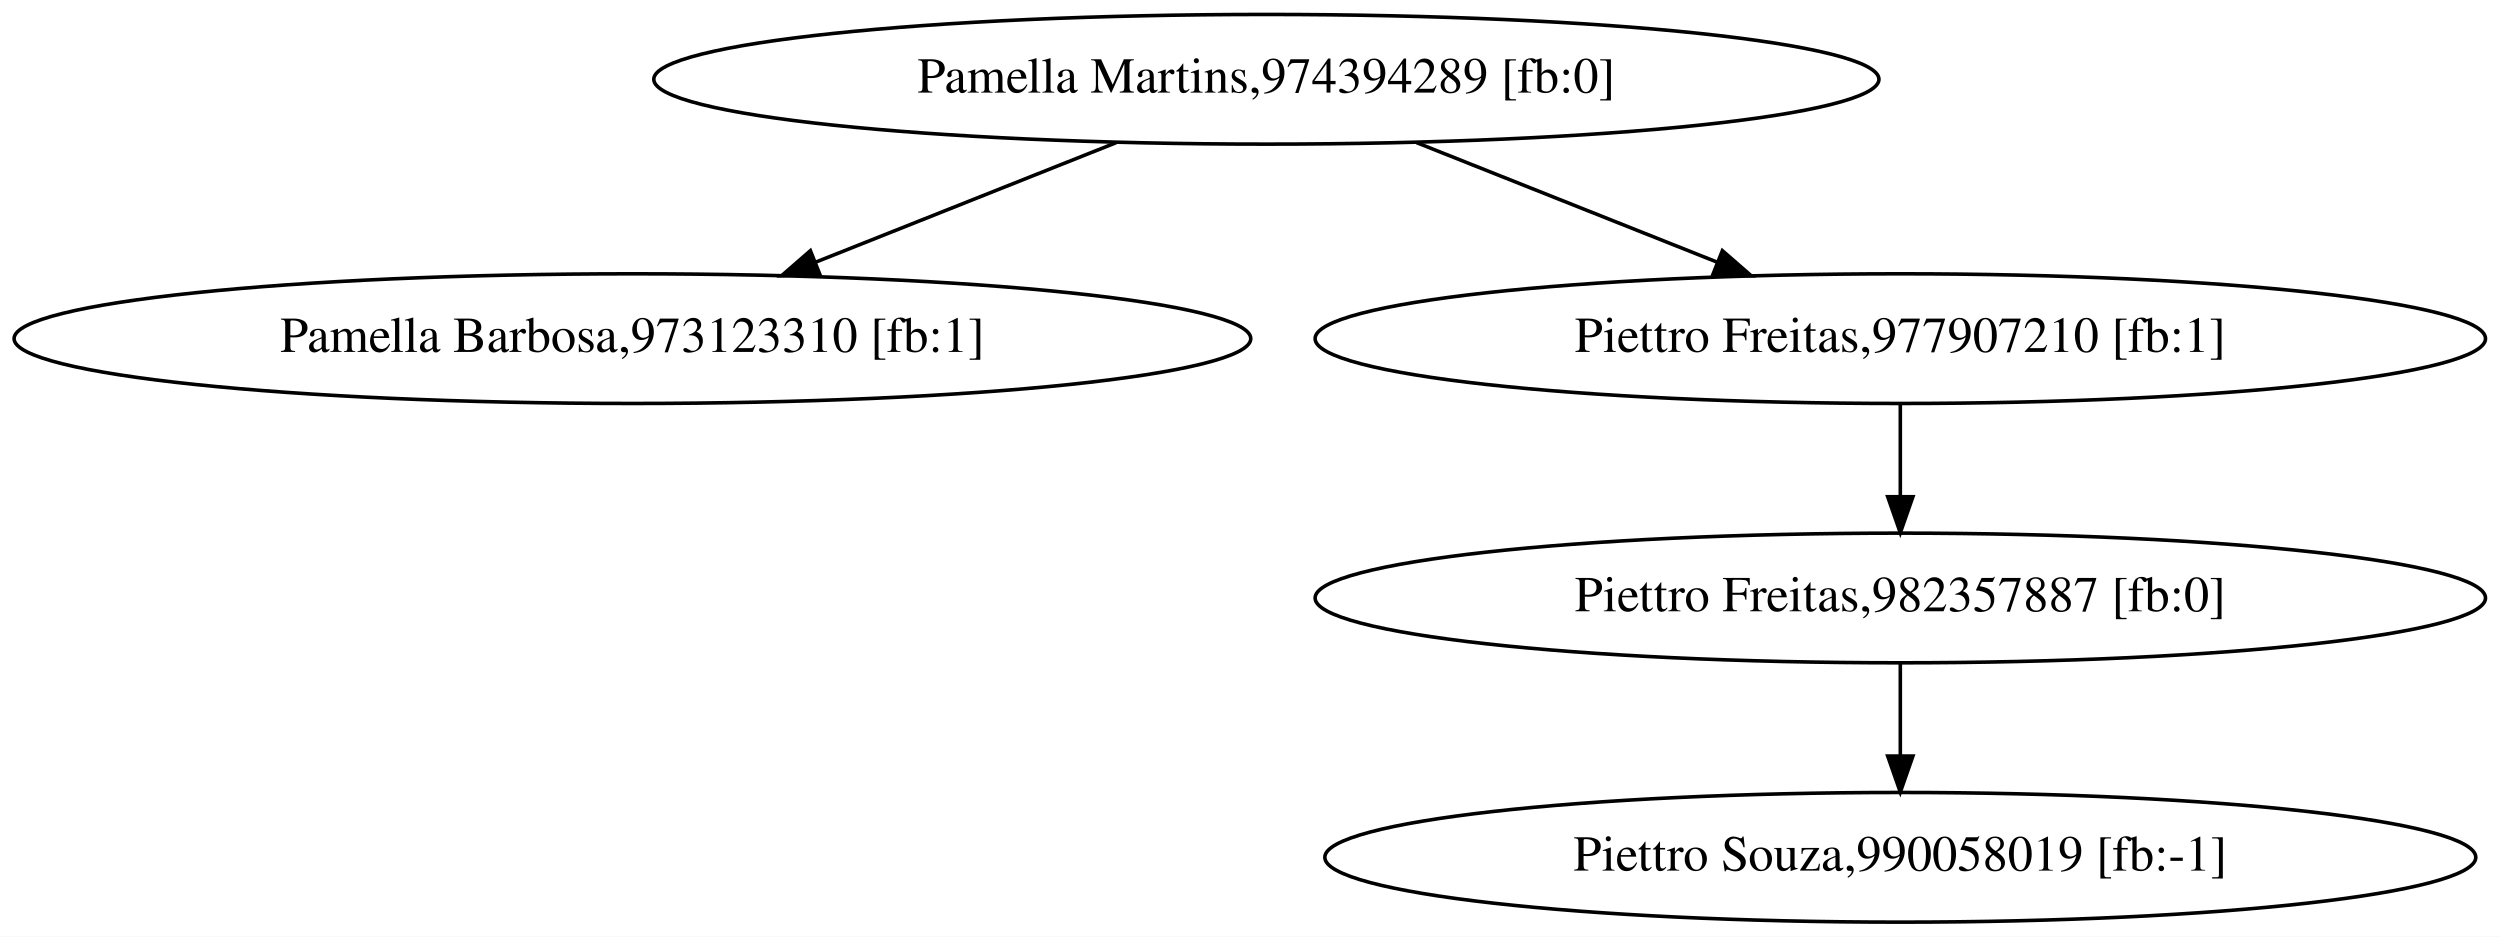
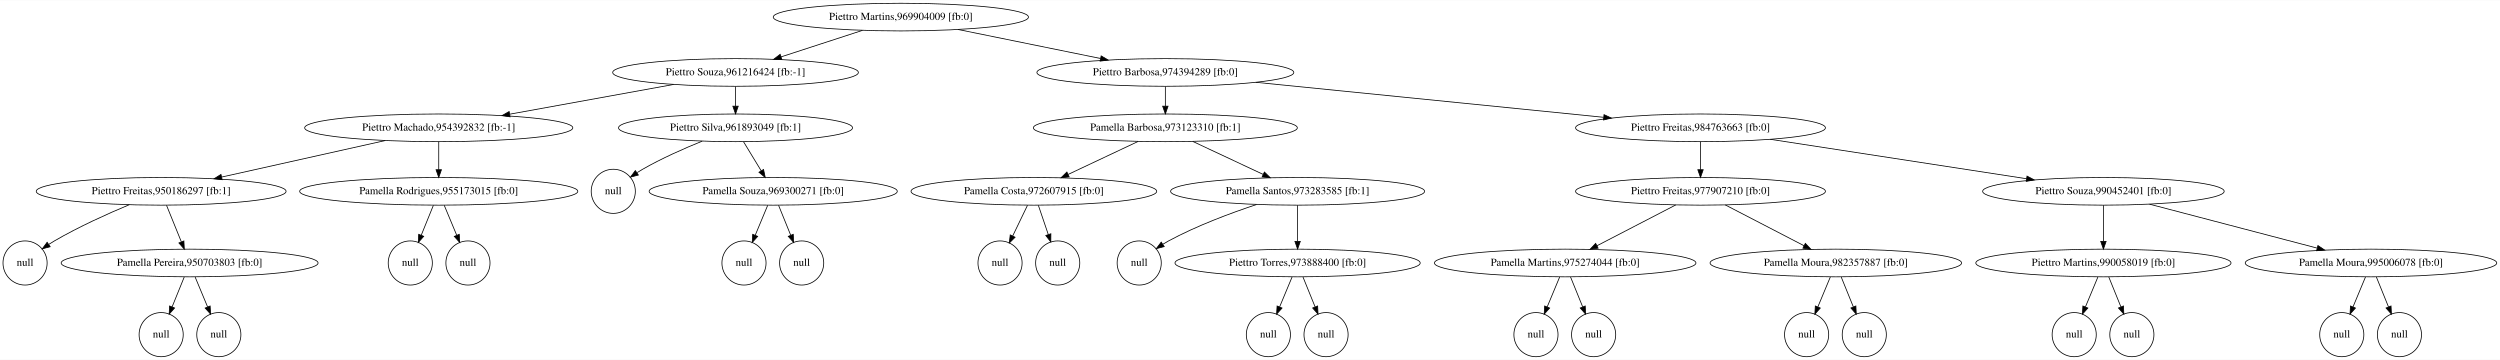
- <svg xmlns="http://www.w3.org/2000/svg" width="694pt" height="260pt" viewBox="0.00 0.00 694.07 260.00">
-   <g id="graph0" class="graph" transform="scale(1 1) rotate(0) translate(4 256)">
-     <polygon fill="white" stroke="transparent" points="-4,4 -4,-256 690.07,-256 690.07,4 -4,4" />
+ <svg xmlns="http://www.w3.org/2000/svg" width="3251pt" height="468pt" viewBox="0.00 0.00 3251.38 467.58">
+   <g id="graph0" class="graph" transform="scale(1 1) rotate(0) translate(4 463.58)">
+     <polygon fill="white" stroke="transparent" points="-4,4 -4,-463.58 3247.38,-463.58 3247.38,4 -4,4" />
    <g id="node1" class="node">
-       <ellipse fill="none" stroke="black" cx="347.58" cy="-234" rx="170.07" ry="18" />
-       <text text-anchor="middle" x="347.58" y="-230.3" font-family="Times,serif" font-size="14.00">Pamella Martins,974394289 [fb:0]</text>
+       <ellipse fill="none" stroke="black" cx="1167.6" cy="-441.58" rx="165.97" ry="18" />
+       <text text-anchor="middle" x="1167.6" y="-437.88" font-family="Times,serif" font-size="14.00">Piettro Martins,969904009 [fb:0]</text>
    </g>
    <g id="node2" class="node">
-       <ellipse fill="none" stroke="black" cx="171.58" cy="-162" rx="171.67" ry="18" />
-       <text text-anchor="middle" x="171.58" y="-158.3" font-family="Times,serif" font-size="14.00">Pamella Barbosa,973123310 [fb:1]</text>
+       <ellipse fill="none" stroke="black" cx="952.6" cy="-369.58" rx="159.77" ry="18" />
+       <text text-anchor="middle" x="952.6" y="-365.88" font-family="Times,serif" font-size="14.00">Piettro Souza,961216424 [fb:-1]</text>
    </g>
    <g id="edge1" class="edge">
-       <path fill="none" stroke="black" d="M305.88,-216.41C280.89,-206.47 248.94,-193.77 222.47,-183.24" />
-       <polygon fill="black" stroke="black" points="223.58,-179.91 212.99,-179.47 220.99,-186.42 223.58,-179.91" />
+       <path fill="none" stroke="black" d="M1117.73,-424.35C1086.12,-414.06 1045.06,-400.69 1011.8,-389.86" />
+       <polygon fill="black" stroke="black" points="1012.79,-386.5 1002.19,-386.73 1010.62,-393.16 1012.79,-386.5" />
+     </g>
+     <g id="node17" class="node">
+       <ellipse fill="none" stroke="black" cx="1511.6" cy="-369.58" rx="167.07" ry="18" />
+       <text text-anchor="middle" x="1511.6" y="-365.88" font-family="Times,serif" font-size="14.00">Piettro Barbosa,974394289 [fb:0]</text>
+     </g>
+     <g id="edge16" class="edge">
+       <path fill="none" stroke="black" d="M1241.82,-425.48C1296.32,-414.39 1370.43,-399.31 1427.19,-387.76" />
+       <polygon fill="black" stroke="black" points="1428.11,-391.14 1437.21,-385.72 1426.72,-384.29 1428.11,-391.14" />
    </g>
    <g id="node3" class="node">
-       <ellipse fill="none" stroke="black" cx="523.58" cy="-162" rx="162.47" ry="18" />
-       <text text-anchor="middle" x="523.58" y="-158.3" font-family="Times,serif" font-size="14.00">Piettro Freitas,977907210 [fb:1]</text>
+       <ellipse fill="none" stroke="black" cx="566.6" cy="-297.58" rx="174.37" ry="18" />
+       <text text-anchor="middle" x="566.6" y="-293.88" font-family="Times,serif" font-size="14.00">Piettro Machado,954392832 [fb:-1]</text>
    </g>
    <g id="edge2" class="edge">
-       <path fill="none" stroke="black" d="M389.29,-216.41C414.28,-206.47 446.23,-193.77 472.7,-183.24" />
-       <polygon fill="black" stroke="black" points="474.18,-186.42 482.17,-179.47 471.59,-179.91 474.18,-186.42" />
+       <path fill="none" stroke="black" d="M872.15,-354C810.07,-342.74 724.11,-327.15 659.17,-315.37" />
+       <polygon fill="black" stroke="black" points="659.4,-311.86 648.94,-313.52 658.15,-318.75 659.4,-311.86" />
+     </g>
+     <g id="node12" class="node">
+       <ellipse fill="none" stroke="black" cx="952.6" cy="-297.58" rx="152.17" ry="18" />
+       <text text-anchor="middle" x="952.6" y="-293.88" font-family="Times,serif" font-size="14.00">Piettro Silva,961893049 [fb:1]</text>
+     </g>
+     <g id="edge11" class="edge">
+       <path fill="none" stroke="black" d="M952.6,-351.28C952.6,-343.57 952.6,-334.3 952.6,-325.7" />
+       <polygon fill="black" stroke="black" points="956.1,-325.69 952.6,-315.69 949.1,-325.69 956.1,-325.69" />
    </g>
    <g id="node4" class="node">
-       <ellipse fill="none" stroke="black" cx="523.58" cy="-90" rx="162.47" ry="18" />
-       <text text-anchor="middle" x="523.58" y="-86.3" font-family="Times,serif" font-size="14.00">Piettro Freitas,982357887 [fb:0]</text>
+       <ellipse fill="none" stroke="black" cx="205.6" cy="-214.99" rx="162.47" ry="18" />
+       <text text-anchor="middle" x="205.6" y="-211.29" font-family="Times,serif" font-size="14.00">Piettro Freitas,950186297 [fb:1]</text>
    </g>
    <g id="edge3" class="edge">
-       <path fill="none" stroke="black" d="M523.58,-143.7C523.58,-135.98 523.58,-126.71 523.58,-118.11" />
-       <polygon fill="black" stroke="black" points="527.08,-118.1 523.58,-108.1 520.08,-118.1 527.08,-118.1" />
+       <path fill="none" stroke="black" d="M496.99,-281.04C436.12,-267.45 347.77,-247.73 284.33,-233.57" />
+       <polygon fill="black" stroke="black" points="284.9,-230.11 274.38,-231.34 283.37,-236.94 284.9,-230.11" />
+     </g>
+     <g id="node9" class="node">
+       <ellipse fill="none" stroke="black" cx="566.6" cy="-214.99" rx="180.87" ry="18" />
+       <text text-anchor="middle" x="566.6" y="-211.29" font-family="Times,serif" font-size="14.00">Pamella Rodrigues,955173015 [fb:0]</text>
+     </g>
+     <g id="edge8" class="edge">
+       <path fill="none" stroke="black" d="M566.6,-279.49C566.6,-268.91 566.6,-255.1 566.6,-243.06" />
+       <polygon fill="black" stroke="black" points="570.1,-243.06 566.6,-233.06 563.1,-243.06 570.1,-243.06" />
    </g>
    <g id="node5" class="node">
-       <ellipse fill="none" stroke="black" cx="523.58" cy="-18" rx="159.77" ry="18" />
-       <text text-anchor="middle" x="523.58" y="-14.3" font-family="Times,serif" font-size="14.00">Piettro Souza,990058019 [fb:-1]</text>
+       <ellipse fill="none" stroke="black" cx="28.6" cy="-121.79" rx="28.7" ry="28.7" />
+       <text text-anchor="middle" x="28.6" y="-118.09" font-family="Times,serif" font-size="14.00">null</text>
    </g>
    <g id="edge4" class="edge">
-       <path fill="none" stroke="black" d="M523.58,-71.7C523.58,-63.98 523.58,-54.71 523.58,-46.11" />
-       <polygon fill="black" stroke="black" points="527.08,-46.1 523.58,-36.1 520.08,-46.1 527.08,-46.1" />
+       <path fill="none" stroke="black" d="M164.07,-197.55C135.87,-185.77 98.11,-168.79 66.6,-150.39 64.32,-149.06 62.01,-147.62 59.71,-146.13" />
+       <polygon fill="black" stroke="black" points="61.24,-142.94 51.01,-140.19 57.29,-148.72 61.24,-142.94" />
+     </g>
+     <g id="node6" class="node">
+       <ellipse fill="none" stroke="black" cx="242.6" cy="-121.79" rx="167.07" ry="18" />
+       <text text-anchor="middle" x="242.6" y="-118.09" font-family="Times,serif" font-size="14.00">Pamella Pereira,950703803 [fb:0]</text>
+     </g>
+     <g id="edge5" class="edge">
+       <path fill="none" stroke="black" d="M212.56,-196.83C217.98,-183.46 225.62,-164.65 231.83,-149.33" />
+       <polygon fill="black" stroke="black" points="235.15,-150.45 235.67,-139.87 228.67,-147.82 235.15,-150.45" />
+     </g>
+     <g id="node7" class="node">
+       <ellipse fill="none" stroke="black" cx="205.6" cy="-28.6" rx="28.7" ry="28.7" />
+       <text text-anchor="middle" x="205.6" y="-24.9" font-family="Times,serif" font-size="14.00">null</text>
+     </g>
+     <g id="edge6" class="edge">
+       <path fill="none" stroke="black" d="M235.64,-103.64C231.19,-92.68 225.26,-78.07 219.85,-64.72" />
+       <polygon fill="black" stroke="black" points="223.03,-63.25 216.02,-55.3 216.54,-65.88 223.03,-63.25" />
+     </g>
+     <g id="node8" class="node">
+       <ellipse fill="none" stroke="black" cx="280.6" cy="-28.6" rx="28.7" ry="28.7" />
+       <text text-anchor="middle" x="280.6" y="-24.9" font-family="Times,serif" font-size="14.00">null</text>
+     </g>
+     <g id="edge7" class="edge">
+       <path fill="none" stroke="black" d="M249.74,-103.64C254.31,-92.68 260.4,-78.07 265.96,-64.72" />
+       <polygon fill="black" stroke="black" points="269.27,-65.87 269.89,-55.3 262.81,-63.18 269.27,-65.87" />
+     </g>
+     <g id="node10" class="node">
+       <ellipse fill="none" stroke="black" cx="529.6" cy="-121.79" rx="28.7" ry="28.7" />
+       <text text-anchor="middle" x="529.6" y="-118.09" font-family="Times,serif" font-size="14.00">null</text>
+     </g>
+     <g id="edge9" class="edge">
+       <path fill="none" stroke="black" d="M559.64,-196.83C555.19,-185.87 549.26,-171.26 543.85,-157.92" />
+       <polygon fill="black" stroke="black" points="547.03,-156.44 540.02,-148.49 540.54,-159.07 547.03,-156.44" />
+     </g>
+     <g id="node11" class="node">
+       <ellipse fill="none" stroke="black" cx="604.6" cy="-121.79" rx="28.7" ry="28.7" />
+       <text text-anchor="middle" x="604.6" y="-118.09" font-family="Times,serif" font-size="14.00">null</text>
+     </g>
+     <g id="edge10" class="edge">
+       <path fill="none" stroke="black" d="M573.74,-196.83C578.31,-185.87 584.4,-171.26 589.96,-157.92" />
+       <polygon fill="black" stroke="black" points="593.27,-159.07 593.89,-148.49 586.81,-156.38 593.27,-159.07" />
+     </g>
+     <g id="node13" class="node">
+       <ellipse fill="none" stroke="black" cx="793.6" cy="-214.99" rx="28.7" ry="28.7" />
+       <text text-anchor="middle" x="793.6" y="-211.29" font-family="Times,serif" font-size="14.00">null</text>
+     </g>
+     <g id="edge12" class="edge">
+       <path fill="none" stroke="black" d="M909.23,-280.24C885.66,-270.71 856.37,-257.78 831.6,-243.58 829.31,-242.27 826.99,-240.85 824.69,-239.37" />
+       <polygon fill="black" stroke="black" points="826.21,-236.17 815.97,-233.45 822.28,-241.96 826.21,-236.17" />
+     </g>
+     <g id="node14" class="node">
+       <ellipse fill="none" stroke="black" cx="1001.6" cy="-214.99" rx="161.37" ry="18" />
+       <text text-anchor="middle" x="1001.6" y="-211.29" font-family="Times,serif" font-size="14.00">Pamella Souza,969300271 [fb:0]</text>
+     </g>
+     <g id="edge13" class="edge">
+       <path fill="none" stroke="black" d="M962.99,-279.49C969.68,-268.49 978.5,-253.98 986.02,-241.61" />
+       <polygon fill="black" stroke="black" points="989.02,-243.42 991.22,-233.06 983.04,-239.78 989.02,-243.42" />
+     </g>
+     <g id="node15" class="node">
+       <ellipse fill="none" stroke="black" cx="963.6" cy="-121.79" rx="28.7" ry="28.7" />
+       <text text-anchor="middle" x="963.6" y="-118.09" font-family="Times,serif" font-size="14.00">null</text>
+     </g>
+     <g id="edge14" class="edge">
+       <path fill="none" stroke="black" d="M994.45,-196.83C989.88,-185.87 983.79,-171.26 978.23,-157.92" />
+       <polygon fill="black" stroke="black" points="981.38,-156.38 974.31,-148.49 974.92,-159.07 981.38,-156.38" />
+     </g>
+     <g id="node16" class="node">
+       <ellipse fill="none" stroke="black" cx="1038.6" cy="-121.79" rx="28.7" ry="28.7" />
+       <text text-anchor="middle" x="1038.6" y="-118.09" font-family="Times,serif" font-size="14.00">null</text>
+     </g>
+     <g id="edge15" class="edge">
+       <path fill="none" stroke="black" d="M1008.56,-196.83C1013,-185.87 1018.93,-171.26 1024.35,-157.92" />
+       <polygon fill="black" stroke="black" points="1027.65,-159.07 1028.17,-148.49 1021.17,-156.44 1027.65,-159.07" />
+     </g>
+     <g id="node18" class="node">
+       <ellipse fill="none" stroke="black" cx="1511.6" cy="-297.58" rx="171.67" ry="18" />
+       <text text-anchor="middle" x="1511.6" y="-293.88" font-family="Times,serif" font-size="14.00">Pamella Barbosa,973123310 [fb:1]</text>
+     </g>
+     <g id="edge17" class="edge">
+       <path fill="none" stroke="black" d="M1511.6,-351.28C1511.6,-343.57 1511.6,-334.3 1511.6,-325.7" />
+       <polygon fill="black" stroke="black" points="1515.1,-325.69 1511.6,-315.69 1508.1,-325.69 1515.1,-325.69" />
+     </g>
+     <g id="node27" class="node">
+       <ellipse fill="none" stroke="black" cx="2207.6" cy="-297.58" rx="162.47" ry="18" />
+       <text text-anchor="middle" x="2207.6" y="-293.88" font-family="Times,serif" font-size="14.00">Piettro Freitas,984763663 [fb:0]</text>
+     </g>
+     <g id="edge26" class="edge">
+       <path fill="none" stroke="black" d="M1629.27,-356.75C1754.76,-344.13 1952.77,-324.21 2081.42,-311.28" />
+       <polygon fill="black" stroke="black" points="2082.12,-314.72 2091.72,-310.24 2081.42,-307.76 2082.12,-314.72" />
+     </g>
+     <g id="node19" class="node">
+       <ellipse fill="none" stroke="black" cx="1340.6" cy="-214.99" rx="159.77" ry="18" />
+       <text text-anchor="middle" x="1340.6" y="-211.29" font-family="Times,serif" font-size="14.00">Pamella Costa,972607915 [fb:0]</text>
+     </g>
+     <g id="edge18" class="edge">
+       <path fill="none" stroke="black" d="M1476.17,-279.88C1449.8,-267.46 1413.62,-250.41 1385.27,-237.04" />
+       <polygon fill="black" stroke="black" points="1386.52,-233.76 1375.98,-232.67 1383.54,-240.1 1386.52,-233.76" />
+     </g>
+     <g id="node22" class="node">
+       <ellipse fill="none" stroke="black" cx="1683.6" cy="-214.99" rx="165.17" ry="18" />
+       <text text-anchor="middle" x="1683.6" y="-211.29" font-family="Times,serif" font-size="14.00">Pamella Santos,973283585 [fb:1]</text>
+     </g>
+     <g id="edge21" class="edge">
+       <path fill="none" stroke="black" d="M1547.24,-279.88C1573.76,-267.46 1610.14,-250.41 1638.66,-237.04" />
+       <polygon fill="black" stroke="black" points="1640.43,-240.08 1648,-232.67 1637.46,-233.74 1640.43,-240.08" />
+     </g>
+     <g id="node20" class="node">
+       <ellipse fill="none" stroke="black" cx="1296.6" cy="-121.79" rx="28.7" ry="28.7" />
+       <text text-anchor="middle" x="1296.6" y="-118.09" font-family="Times,serif" font-size="14.00">null</text>
+     </g>
+     <g id="edge19" class="edge">
+       <path fill="none" stroke="black" d="M1332.32,-196.83C1326.9,-185.6 1319.63,-170.53 1313.06,-156.92" />
+       <polygon fill="black" stroke="black" points="1316.16,-155.28 1308.66,-147.79 1309.85,-158.32 1316.16,-155.28" />
+     </g>
+     <g id="node21" class="node">
+       <ellipse fill="none" stroke="black" cx="1371.6" cy="-121.79" rx="28.7" ry="28.7" />
+       <text text-anchor="middle" x="1371.6" y="-118.09" font-family="Times,serif" font-size="14.00">null</text>
+     </g>
+     <g id="edge20" class="edge">
+       <path fill="none" stroke="black" d="M1346.43,-196.83C1350.06,-186.14 1354.88,-171.98 1359.32,-158.91" />
+       <polygon fill="black" stroke="black" points="1362.72,-159.79 1362.62,-149.2 1356.09,-157.54 1362.72,-159.79" />
+     </g>
+     <g id="node23" class="node">
+       <ellipse fill="none" stroke="black" cx="1477.6" cy="-121.79" rx="28.7" ry="28.7" />
+       <text text-anchor="middle" x="1477.6" y="-118.09" font-family="Times,serif" font-size="14.00">null</text>
+     </g>
+     <g id="edge22" class="edge">
+       <path fill="none" stroke="black" d="M1630.18,-197.82C1596.35,-186.61 1552.23,-170.17 1515.6,-150.39 1513.27,-149.14 1510.93,-147.76 1508.61,-146.31" />
+       <polygon fill="black" stroke="black" points="1510.12,-143.1 1499.86,-140.46 1506.23,-148.92 1510.12,-143.1" />
+     </g>
+     <g id="node24" class="node">
+       <ellipse fill="none" stroke="black" cx="1683.6" cy="-121.79" rx="159.47" ry="18" />
+       <text text-anchor="middle" x="1683.6" y="-118.09" font-family="Times,serif" font-size="14.00">Piettro Torres,973888400 [fb:0]</text>
+     </g>
+     <g id="edge23" class="edge">
+       <path fill="none" stroke="black" d="M1683.6,-196.83C1683.6,-183.71 1683.6,-165.36 1683.6,-150.21" />
+       <polygon fill="black" stroke="black" points="1687.1,-149.87 1683.6,-139.87 1680.1,-149.87 1687.1,-149.87" />
+     </g>
+     <g id="node25" class="node">
+       <ellipse fill="none" stroke="black" cx="1645.6" cy="-28.6" rx="28.7" ry="28.7" />
+       <text text-anchor="middle" x="1645.6" y="-24.9" font-family="Times,serif" font-size="14.00">null</text>
+     </g>
+     <g id="edge24" class="edge">
+       <path fill="none" stroke="black" d="M1676.45,-103.64C1671.88,-92.68 1665.79,-78.07 1660.23,-64.72" />
+       <polygon fill="black" stroke="black" points="1663.38,-63.18 1656.31,-55.3 1656.92,-65.87 1663.38,-63.18" />
+     </g>
+     <g id="node26" class="node">
+       <ellipse fill="none" stroke="black" cx="1720.6" cy="-28.6" rx="28.7" ry="28.7" />
+       <text text-anchor="middle" x="1720.6" y="-24.9" font-family="Times,serif" font-size="14.00">null</text>
+     </g>
+     <g id="edge25" class="edge">
+       <path fill="none" stroke="black" d="M1690.56,-103.64C1695,-92.68 1700.93,-78.07 1706.35,-64.72" />
+       <polygon fill="black" stroke="black" points="1709.65,-65.88 1710.17,-55.3 1703.17,-63.25 1709.65,-65.88" />
+     </g>
+     <g id="node28" class="node">
+       <ellipse fill="none" stroke="black" cx="2207.6" cy="-214.99" rx="162.47" ry="18" />
+       <text text-anchor="middle" x="2207.6" y="-211.29" font-family="Times,serif" font-size="14.00">Piettro Freitas,977907210 [fb:0]</text>
+     </g>
+     <g id="edge27" class="edge">
+       <path fill="none" stroke="black" d="M2207.6,-279.49C2207.6,-268.91 2207.6,-255.1 2207.6,-243.06" />
+       <polygon fill="black" stroke="black" points="2211.1,-243.06 2207.6,-233.06 2204.1,-243.06 2211.1,-243.06" />
+     </g>
+     <g id="node35" class="node">
+       <ellipse fill="none" stroke="black" cx="2731.6" cy="-214.99" rx="157.07" ry="18" />
+       <text text-anchor="middle" x="2731.6" y="-211.29" font-family="Times,serif" font-size="14.00">Piettro Souza,990452401 [fb:0]</text>
+     </g>
+     <g id="edge34" class="edge">
+       <path fill="none" stroke="black" d="M2298.27,-282.64C2391.21,-268.34 2535.36,-246.17 2631.56,-231.37" />
+       <polygon fill="black" stroke="black" points="2632.24,-234.81 2641.59,-229.83 2631.18,-227.89 2632.24,-234.81" />
+     </g>
+     <g id="node29" class="node">
+       <ellipse fill="none" stroke="black" cx="2031.6" cy="-121.79" rx="170.07" ry="18" />
+       <text text-anchor="middle" x="2031.6" y="-118.09" font-family="Times,serif" font-size="14.00">Pamella Martins,975274044 [fb:0]</text>
+     </g>
+     <g id="edge28" class="edge">
+       <path fill="none" stroke="black" d="M2175.32,-197.26C2146.5,-182.33 2104.15,-160.39 2072.88,-144.19" />
+       <polygon fill="black" stroke="black" points="2074.46,-141.06 2063.97,-139.57 2071.24,-147.28 2074.46,-141.06" />
+     </g>
+     <g id="node32" class="node">
+       <ellipse fill="none" stroke="black" cx="2383.6" cy="-121.79" rx="163.57" ry="18" />
+       <text text-anchor="middle" x="2383.6" y="-118.09" font-family="Times,serif" font-size="14.00">Pamella Moura,982357887 [fb:0]</text>
+     </g>
+     <g id="edge31" class="edge">
+       <path fill="none" stroke="black" d="M2239.88,-197.26C2268.69,-182.33 2311.04,-160.39 2342.31,-144.19" />
+       <polygon fill="black" stroke="black" points="2343.95,-147.28 2351.22,-139.57 2340.73,-141.06 2343.95,-147.28" />
+     </g>
+     <g id="node30" class="node">
+       <ellipse fill="none" stroke="black" cx="1993.6" cy="-28.6" rx="28.7" ry="28.7" />
+       <text text-anchor="middle" x="1993.6" y="-24.9" font-family="Times,serif" font-size="14.00">null</text>
+     </g>
+     <g id="edge29" class="edge">
+       <path fill="none" stroke="black" d="M2024.45,-103.64C2019.88,-92.68 2013.79,-78.07 2008.23,-64.72" />
+       <polygon fill="black" stroke="black" points="2011.38,-63.18 2004.31,-55.3 2004.92,-65.87 2011.38,-63.18" />
+     </g>
+     <g id="node31" class="node">
+       <ellipse fill="none" stroke="black" cx="2068.6" cy="-28.6" rx="28.7" ry="28.7" />
+       <text text-anchor="middle" x="2068.6" y="-24.9" font-family="Times,serif" font-size="14.00">null</text>
+     </g>
+     <g id="edge30" class="edge">
+       <path fill="none" stroke="black" d="M2038.56,-103.64C2043,-92.68 2048.93,-78.07 2054.35,-64.72" />
+       <polygon fill="black" stroke="black" points="2057.65,-65.88 2058.17,-55.3 2051.17,-63.25 2057.65,-65.88" />
+     </g>
+     <g id="node33" class="node">
+       <ellipse fill="none" stroke="black" cx="2345.6" cy="-28.6" rx="28.7" ry="28.7" />
+       <text text-anchor="middle" x="2345.6" y="-24.9" font-family="Times,serif" font-size="14.00">null</text>
+     </g>
+     <g id="edge32" class="edge">
+       <path fill="none" stroke="black" d="M2376.45,-103.64C2371.88,-92.68 2365.79,-78.07 2360.23,-64.72" />
+       <polygon fill="black" stroke="black" points="2363.38,-63.18 2356.31,-55.3 2356.92,-65.87 2363.38,-63.18" />
+     </g>
+     <g id="node34" class="node">
+       <ellipse fill="none" stroke="black" cx="2420.6" cy="-28.6" rx="28.7" ry="28.7" />
+       <text text-anchor="middle" x="2420.6" y="-24.9" font-family="Times,serif" font-size="14.00">null</text>
+     </g>
+     <g id="edge33" class="edge">
+       <path fill="none" stroke="black" d="M2390.56,-103.64C2395,-92.68 2400.93,-78.07 2406.35,-64.72" />
+       <polygon fill="black" stroke="black" points="2409.65,-65.88 2410.17,-55.3 2403.17,-63.25 2409.65,-65.88" />
+     </g>
+     <g id="node36" class="node">
+       <ellipse fill="none" stroke="black" cx="2731.6" cy="-121.79" rx="165.97" ry="18" />
+       <text text-anchor="middle" x="2731.6" y="-118.09" font-family="Times,serif" font-size="14.00">Piettro Martins,990058019 [fb:0]</text>
+     </g>
+     <g id="edge35" class="edge">
+       <path fill="none" stroke="black" d="M2731.6,-196.83C2731.6,-183.71 2731.6,-165.36 2731.6,-150.21" />
+       <polygon fill="black" stroke="black" points="2735.1,-149.87 2731.6,-139.87 2728.1,-149.87 2735.1,-149.87" />
+     </g>
+     <g id="node39" class="node">
+       <ellipse fill="none" stroke="black" cx="3079.6" cy="-121.79" rx="163.57" ry="18" />
+       <text text-anchor="middle" x="3079.6" y="-118.09" font-family="Times,serif" font-size="14.00">Pamella Moura,995006078 [fb:0]</text>
+     </g>
+     <g id="edge38" class="edge">
+       <path fill="none" stroke="black" d="M2791.42,-198.31C2851.93,-182.45 2945.41,-157.96 3009.38,-141.19" />
+       <polygon fill="black" stroke="black" points="3010.6,-144.49 3019.39,-138.57 3008.83,-137.72 3010.6,-144.49" />
+     </g>
+     <g id="node37" class="node">
+       <ellipse fill="none" stroke="black" cx="2693.6" cy="-28.6" rx="28.7" ry="28.7" />
+       <text text-anchor="middle" x="2693.6" y="-24.9" font-family="Times,serif" font-size="14.00">null</text>
+     </g>
+     <g id="edge36" class="edge">
+       <path fill="none" stroke="black" d="M2724.45,-103.64C2719.88,-92.68 2713.79,-78.07 2708.23,-64.72" />
+       <polygon fill="black" stroke="black" points="2711.38,-63.18 2704.31,-55.3 2704.92,-65.87 2711.38,-63.18" />
+     </g>
+     <g id="node38" class="node">
+       <ellipse fill="none" stroke="black" cx="2768.6" cy="-28.6" rx="28.7" ry="28.7" />
+       <text text-anchor="middle" x="2768.6" y="-24.9" font-family="Times,serif" font-size="14.00">null</text>
+     </g>
+     <g id="edge37" class="edge">
+       <path fill="none" stroke="black" d="M2738.56,-103.64C2743,-92.68 2748.93,-78.07 2754.35,-64.72" />
+       <polygon fill="black" stroke="black" points="2757.65,-65.88 2758.17,-55.3 2751.17,-63.25 2757.65,-65.88" />
+     </g>
+     <g id="node40" class="node">
+       <ellipse fill="none" stroke="black" cx="3041.6" cy="-28.6" rx="28.7" ry="28.7" />
+       <text text-anchor="middle" x="3041.6" y="-24.9" font-family="Times,serif" font-size="14.00">null</text>
+     </g>
+     <g id="edge39" class="edge">
+       <path fill="none" stroke="black" d="M3072.45,-103.64C3067.88,-92.68 3061.79,-78.07 3056.23,-64.72" />
+       <polygon fill="black" stroke="black" points="3059.38,-63.18 3052.31,-55.3 3052.92,-65.87 3059.38,-63.18" />
+     </g>
+     <g id="node41" class="node">
+       <ellipse fill="none" stroke="black" cx="3116.6" cy="-28.6" rx="28.7" ry="28.7" />
+       <text text-anchor="middle" x="3116.6" y="-24.9" font-family="Times,serif" font-size="14.00">null</text>
+     </g>
+     <g id="edge40" class="edge">
+       <path fill="none" stroke="black" d="M3086.56,-103.64C3091,-92.68 3096.93,-78.07 3102.35,-64.72" />
+       <polygon fill="black" stroke="black" points="3105.65,-65.88 3106.17,-55.3 3099.17,-63.25 3105.65,-65.88" />
    </g>
  </g>
</svg>
